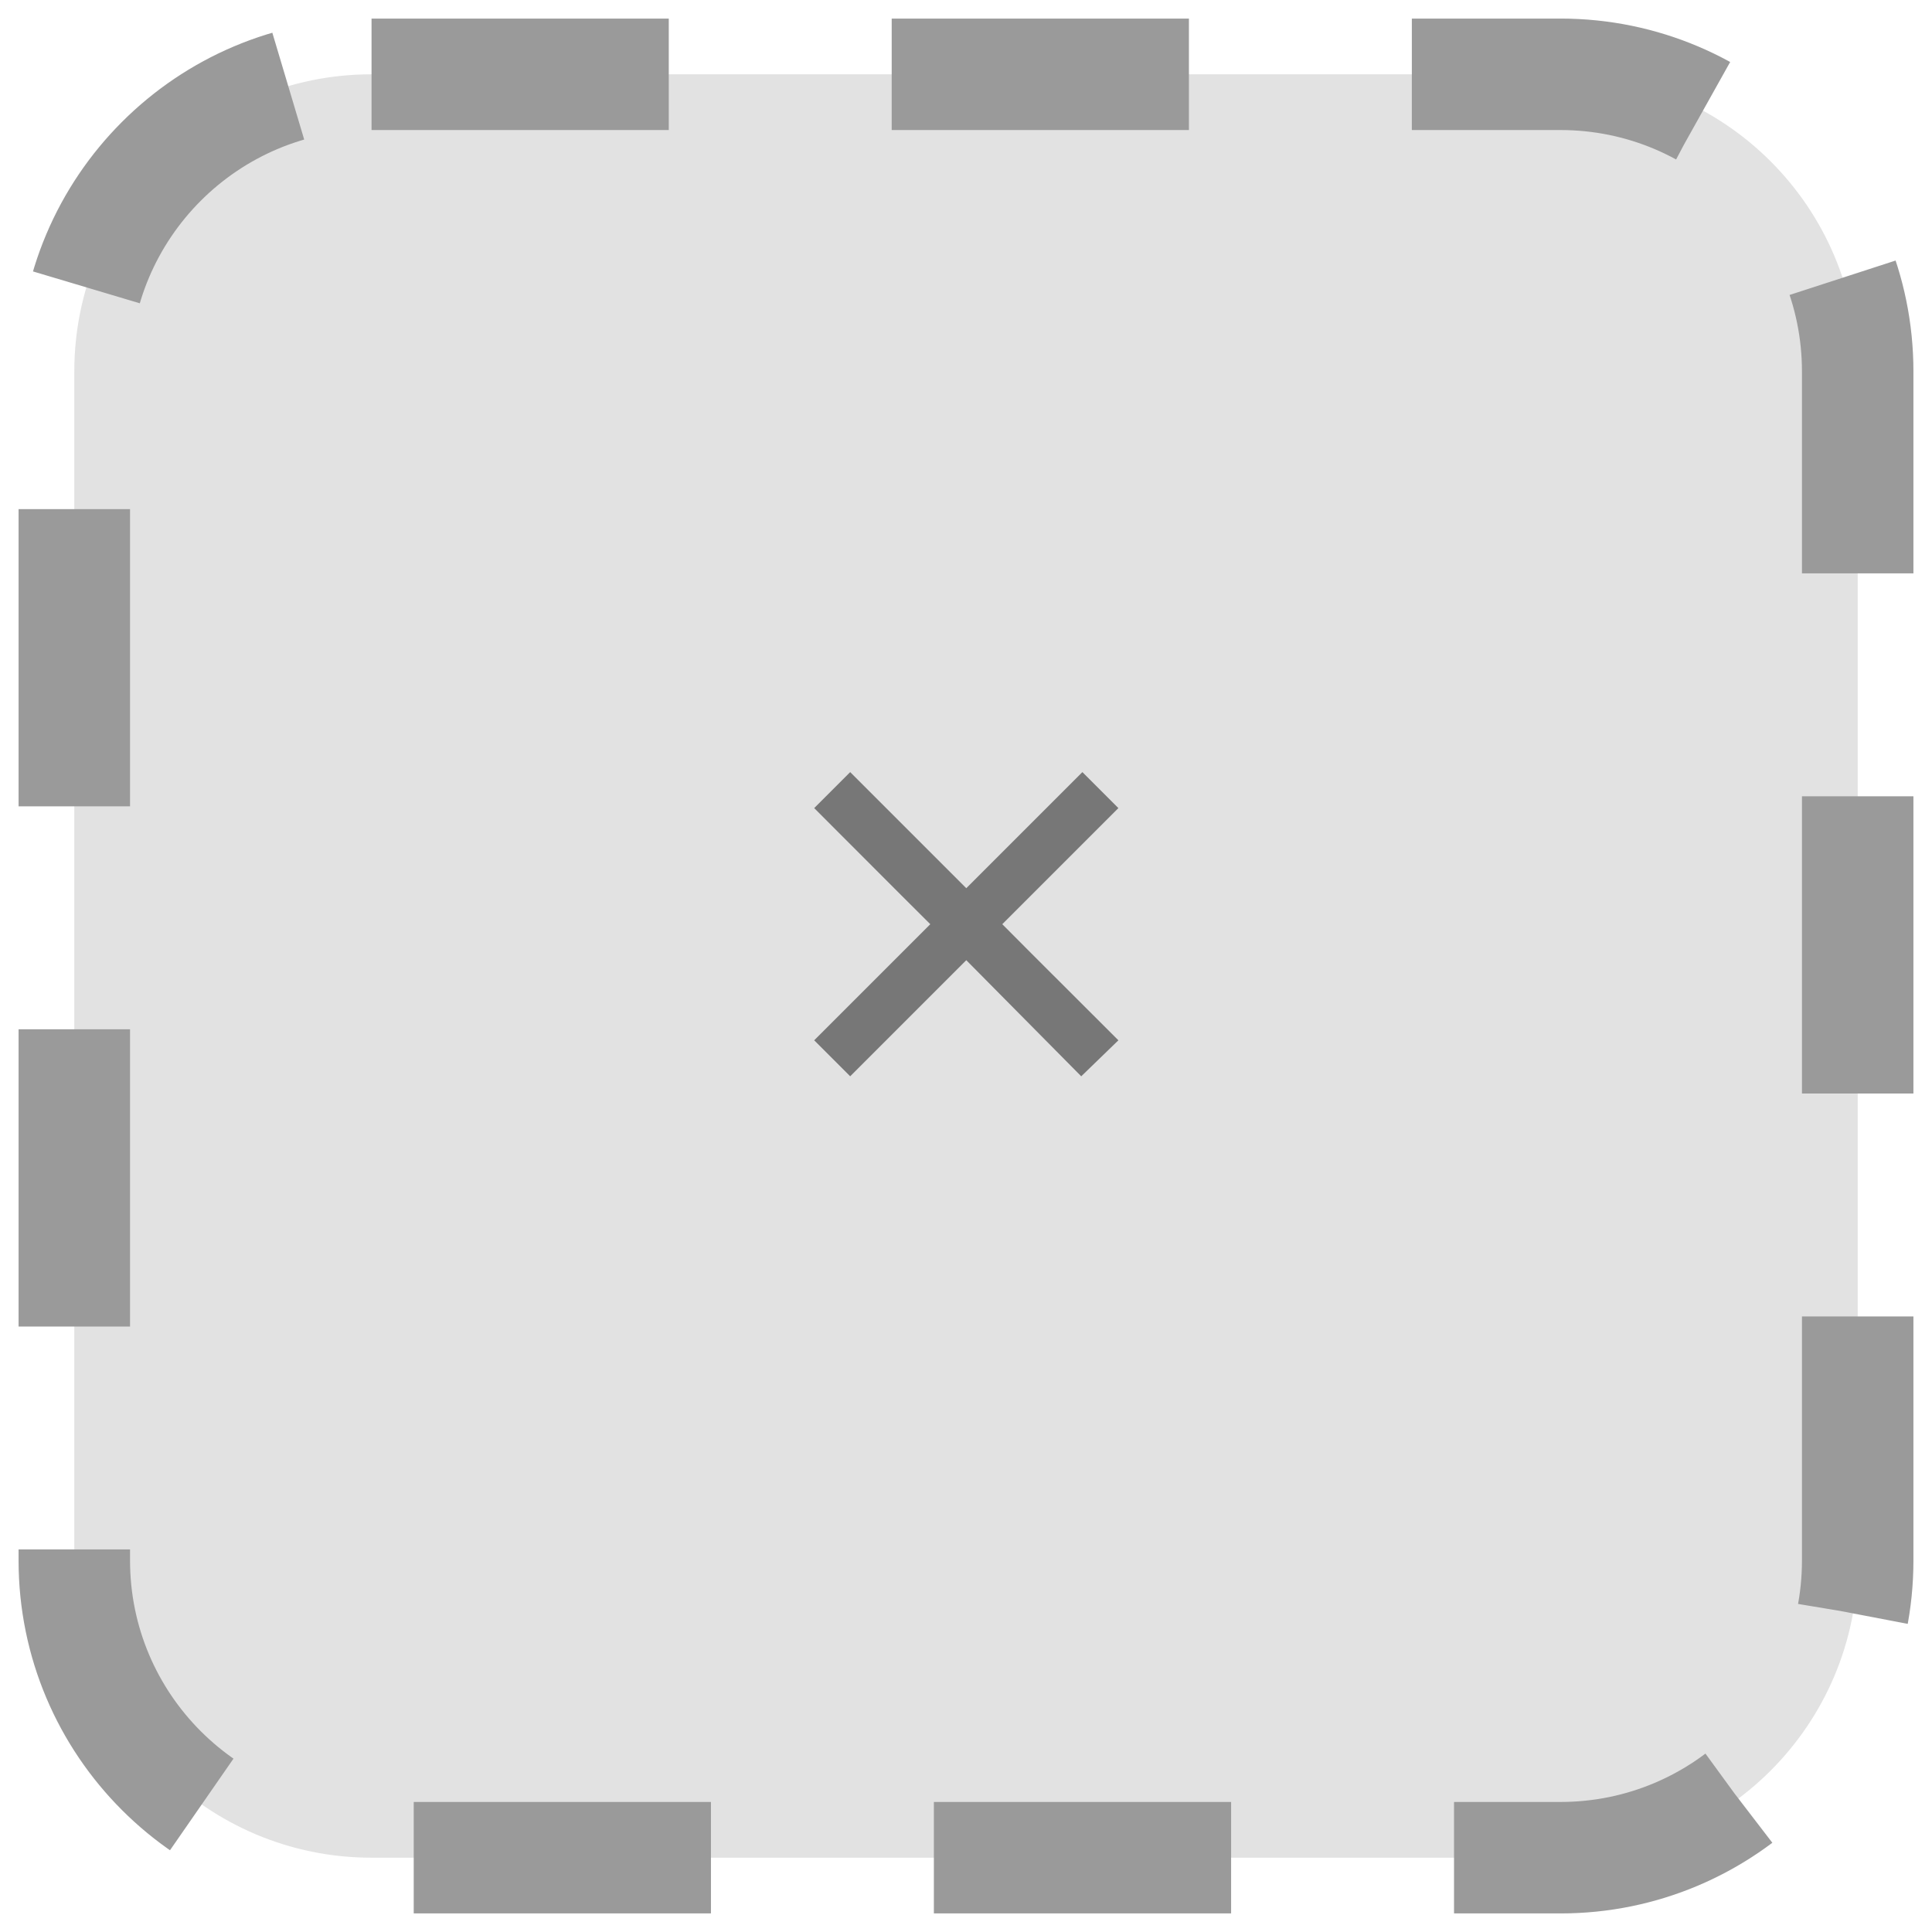
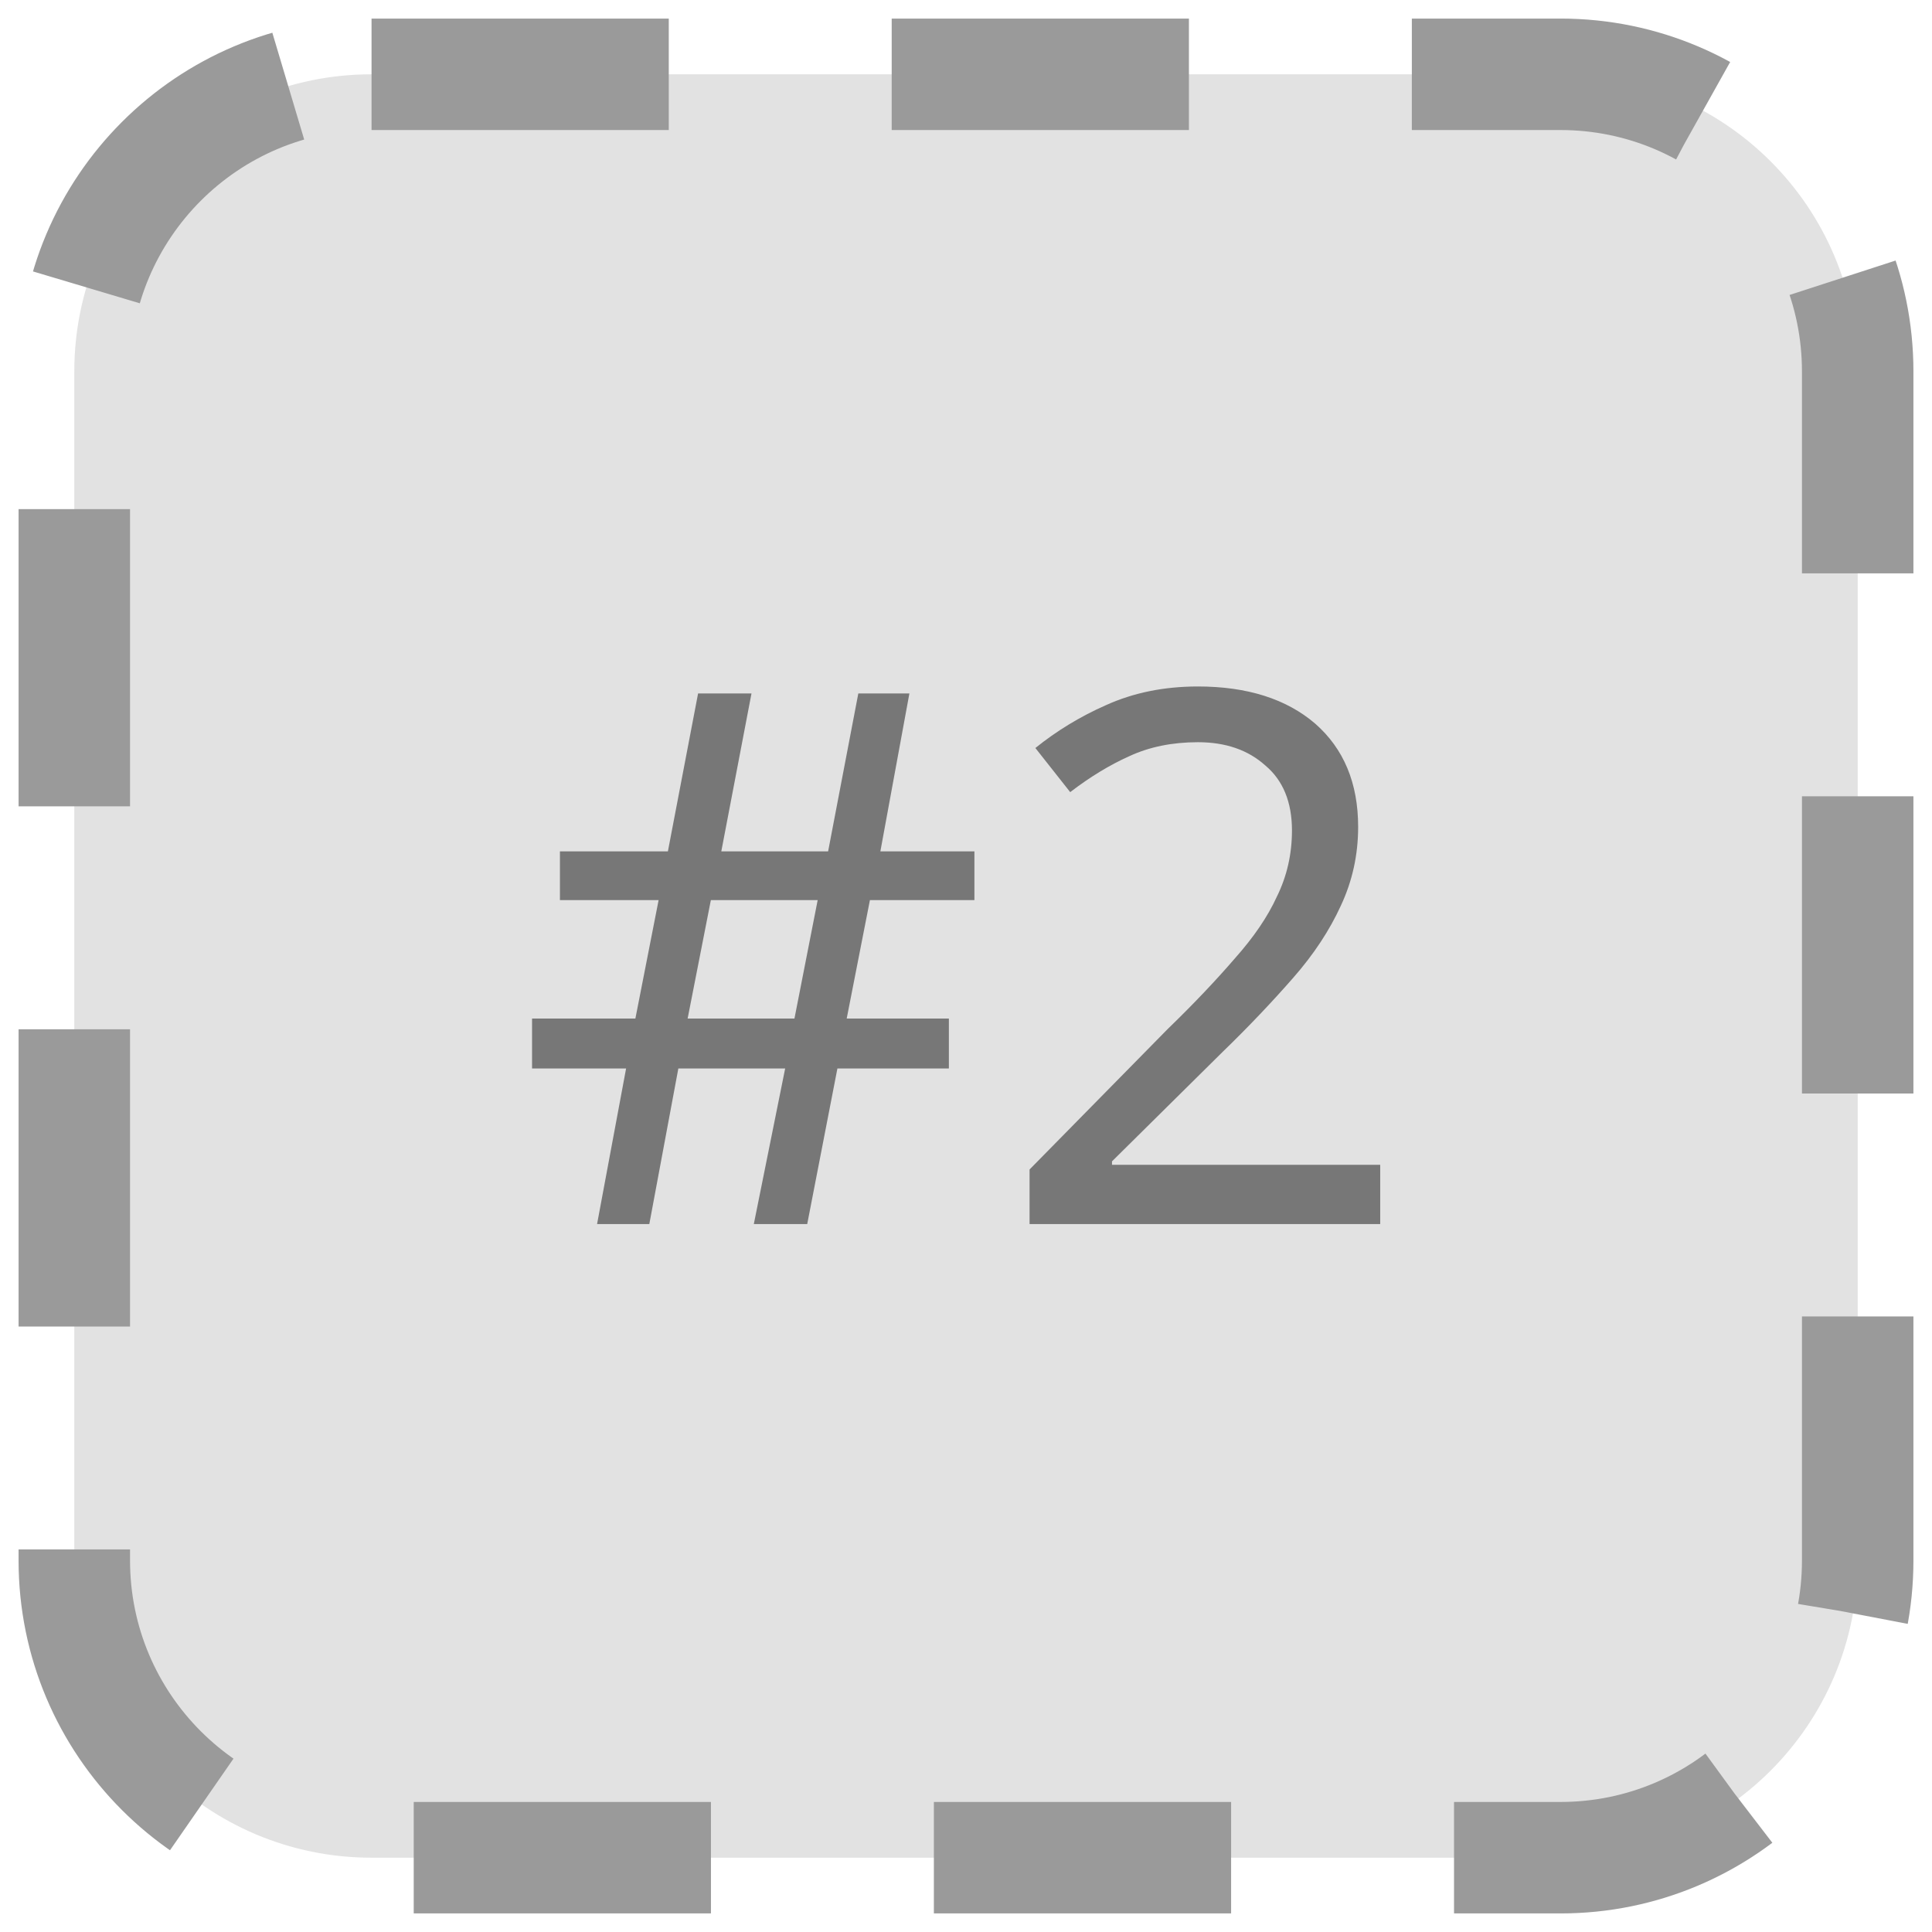
<svg xmlns="http://www.w3.org/2000/svg" width="26" height="26" viewBox="0 0 26 26">
  <rect x="1" y="1" width="24" height="24" rx="4" fill="#e2e2e2" stroke="#9a9a9a" stroke-width="1.5" stroke-dasharray="4 3" />
-   <text x="50%" y="50%" dominant-baseline="middle" text-anchor="middle" font-family="sans-serif" font-size="7" fill="#777">✕</text>
+   <text x="50%" y="50%" dominant-baseline="middle" text-anchor="middle" font-family="sans-serif" font-size="10" fill="#777">#2</text>
</svg>
